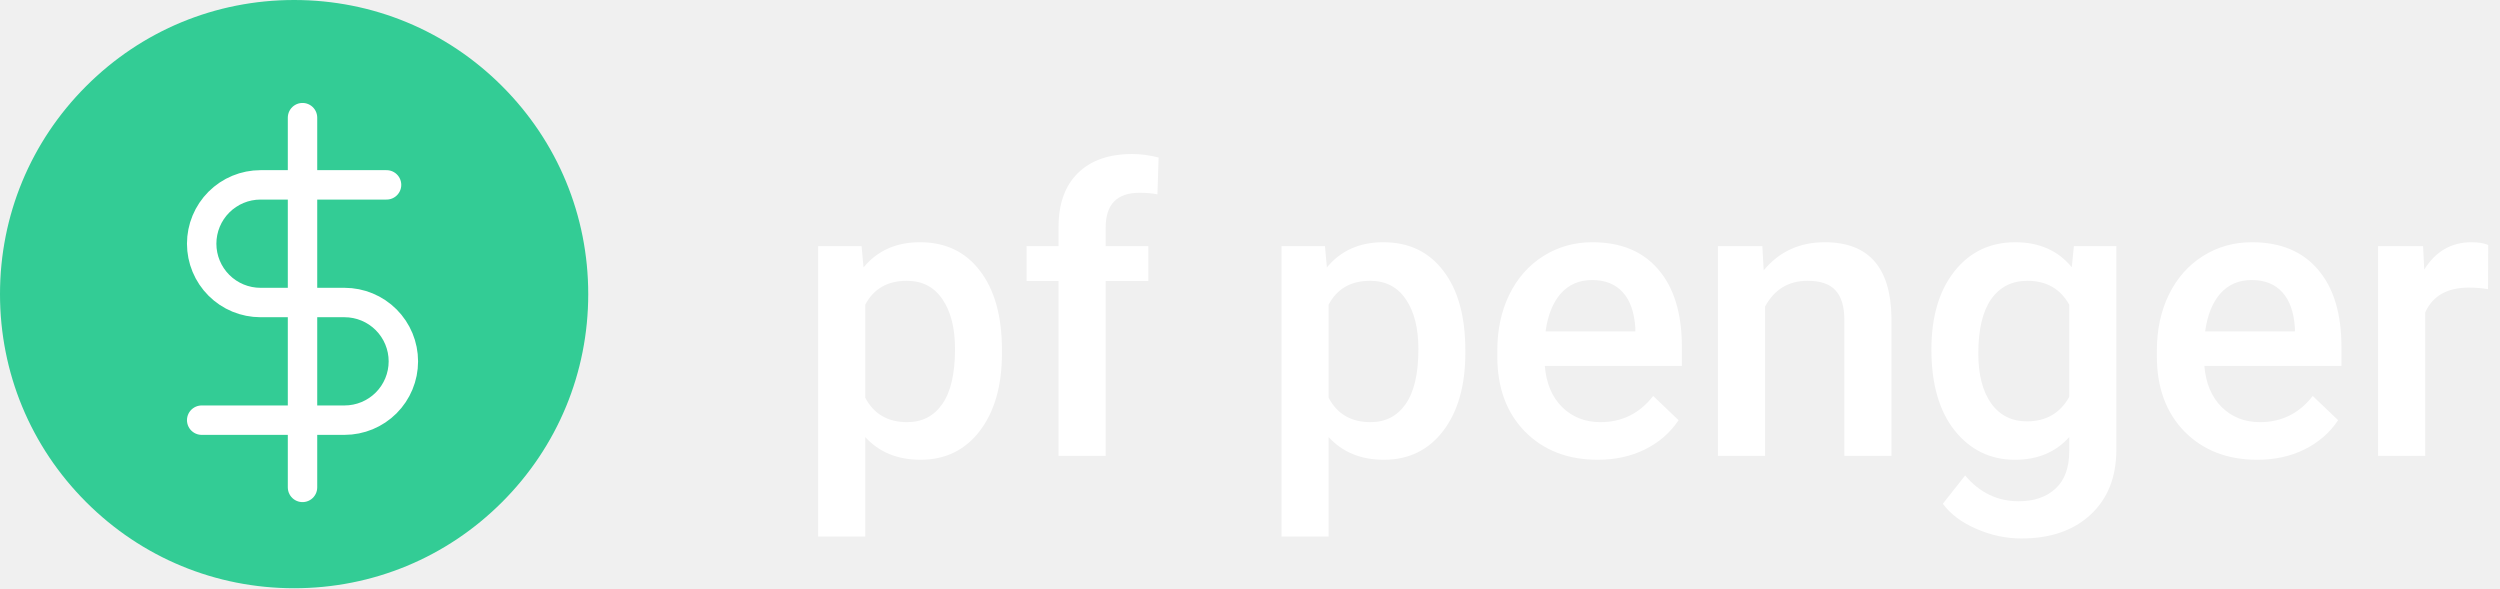
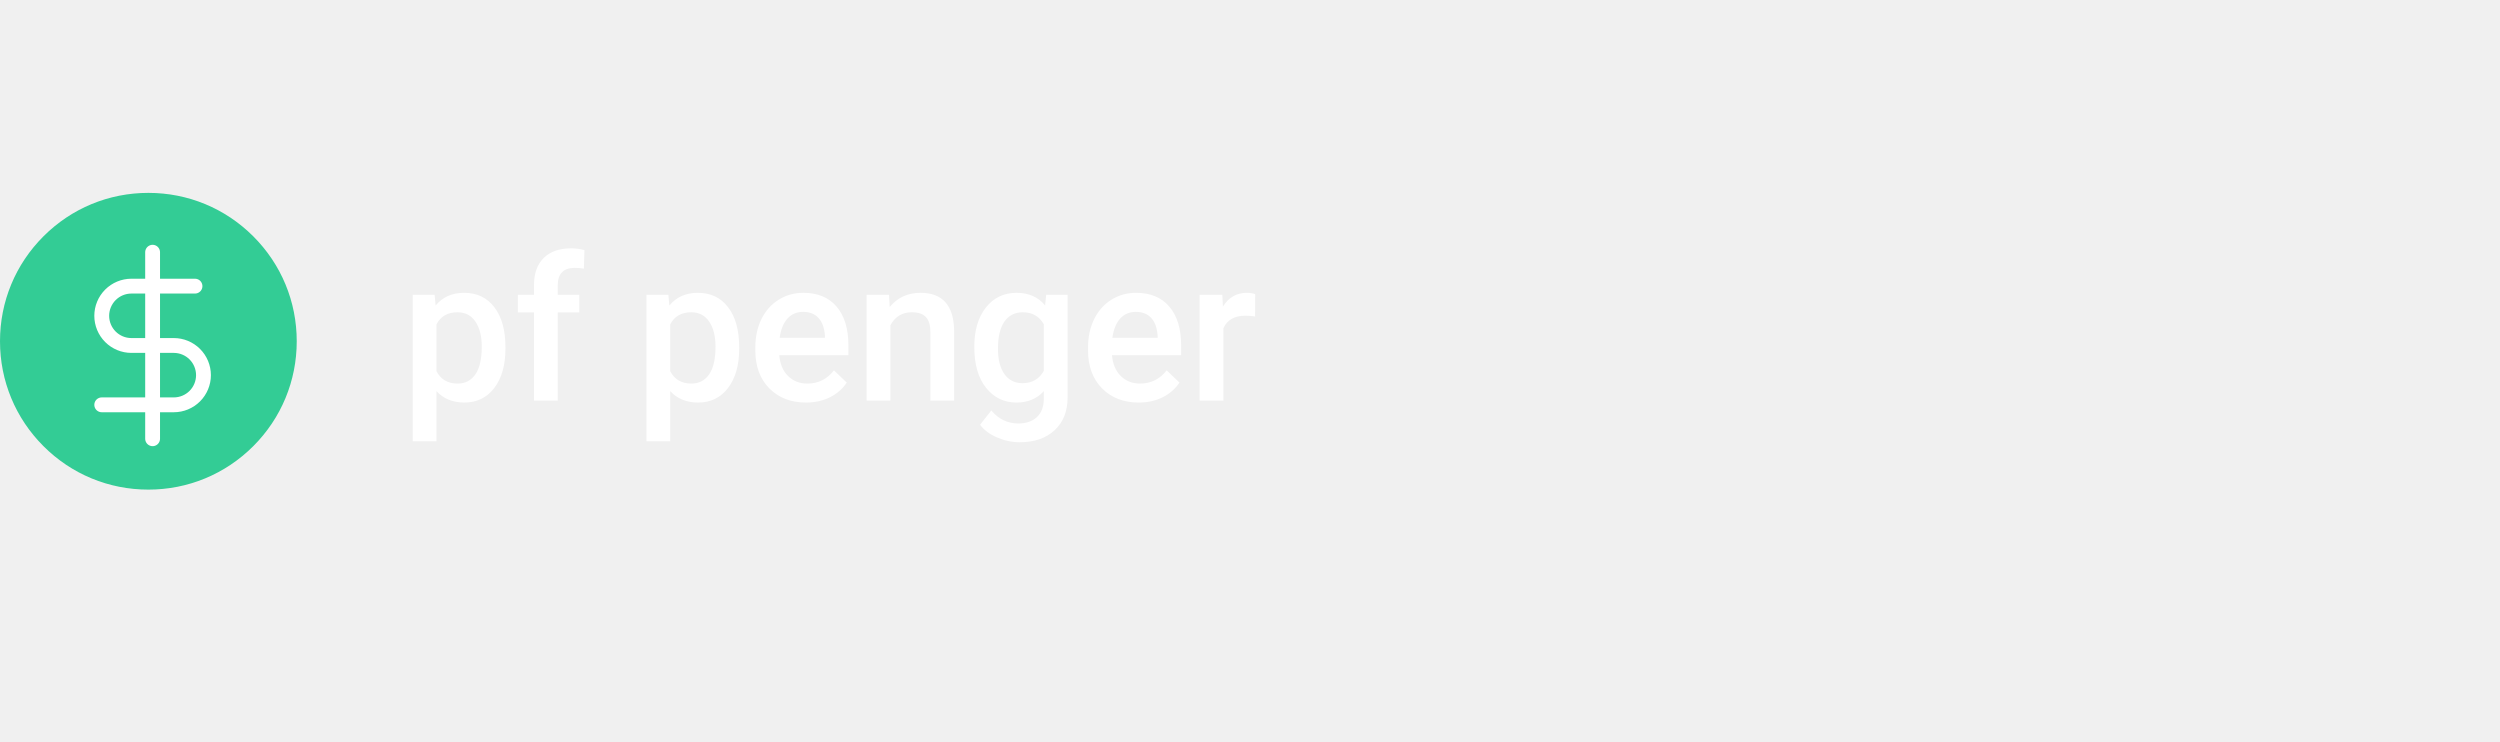
- <svg xmlns="http://www.w3.org/2000/svg" width="170" height="40" viewBox="0 0 170 40" fill="none">
-   <path d="M68.133 24.013C68.133 26.219 67.632 27.981 66.63 29.299C65.628 30.609 64.283 31.264 62.596 31.264C61.031 31.264 59.779 30.75 58.838 29.721V36.484H55.635V16.735H58.588L58.72 18.186C59.66 17.043 60.939 16.472 62.556 16.472C64.296 16.472 65.659 17.122 66.643 18.423C67.636 19.715 68.133 21.512 68.133 23.815V24.013ZM64.942 23.736C64.942 22.312 64.657 21.183 64.085 20.348C63.523 19.513 62.714 19.095 61.66 19.095C60.35 19.095 59.41 19.636 58.838 20.717V27.045C59.419 28.152 60.368 28.706 61.686 28.706C62.706 28.706 63.501 28.297 64.072 27.48C64.652 26.654 64.942 25.406 64.942 23.736ZM71.982 31V19.108H69.807V16.735H71.982V15.43C71.982 13.848 72.422 12.627 73.301 11.765C74.18 10.904 75.41 10.473 76.992 10.473C77.555 10.473 78.152 10.552 78.785 10.71L78.706 13.215C78.355 13.145 77.946 13.11 77.48 13.11C75.951 13.11 75.186 13.896 75.186 15.47V16.735H78.086V19.108H75.186V31H71.982ZM99.642 24.013C99.642 26.219 99.141 27.981 98.139 29.299C97.137 30.609 95.792 31.264 94.105 31.264C92.54 31.264 91.288 30.75 90.347 29.721V36.484H87.144V16.735H90.097L90.228 18.186C91.169 17.043 92.448 16.472 94.065 16.472C95.805 16.472 97.168 17.122 98.152 18.423C99.145 19.715 99.642 21.512 99.642 23.815V24.013ZM96.451 23.736C96.451 22.312 96.165 21.183 95.594 20.348C95.032 19.513 94.223 19.095 93.168 19.095C91.859 19.095 90.918 19.636 90.347 20.717V27.045C90.927 28.152 91.876 28.706 93.195 28.706C94.214 28.706 95.01 28.297 95.581 27.48C96.161 26.654 96.451 25.406 96.451 23.736ZM108.646 31.264C106.616 31.264 104.968 30.627 103.702 29.352C102.445 28.069 101.817 26.364 101.817 24.237V23.841C101.817 22.418 102.089 21.148 102.634 20.031C103.188 18.906 103.961 18.032 104.955 17.408C105.948 16.784 107.055 16.472 108.277 16.472C110.219 16.472 111.718 17.091 112.772 18.331C113.836 19.57 114.368 21.323 114.368 23.591V24.883H105.047C105.144 26.061 105.535 26.992 106.22 27.678C106.915 28.363 107.785 28.706 108.831 28.706C110.298 28.706 111.494 28.113 112.417 26.926L114.144 28.574C113.572 29.427 112.808 30.09 111.85 30.565C110.9 31.031 109.833 31.264 108.646 31.264ZM108.264 19.043C107.385 19.043 106.673 19.35 106.128 19.965C105.592 20.581 105.249 21.438 105.1 22.536H111.204V22.299C111.133 21.227 110.848 20.418 110.347 19.873C109.846 19.319 109.151 19.043 108.264 19.043ZM119.839 16.735L119.931 18.383C120.986 17.109 122.37 16.472 124.084 16.472C127.055 16.472 128.566 18.172 128.619 21.574V31H125.416V21.758C125.416 20.853 125.218 20.185 124.822 19.754C124.436 19.315 123.798 19.095 122.911 19.095C121.619 19.095 120.656 19.68 120.023 20.849V31H116.82V16.735H119.839ZM131.335 23.762C131.335 21.547 131.854 19.781 132.891 18.462C133.937 17.135 135.321 16.472 137.043 16.472C138.669 16.472 139.948 17.039 140.88 18.172L141.025 16.735H143.912V30.565C143.912 32.437 143.328 33.914 142.159 34.995C140.999 36.076 139.43 36.616 137.452 36.616C136.406 36.616 135.382 36.397 134.38 35.957C133.387 35.526 132.631 34.959 132.113 34.256L133.629 32.331C134.613 33.501 135.826 34.085 137.268 34.085C138.331 34.085 139.17 33.795 139.786 33.215C140.401 32.644 140.708 31.8 140.708 30.684V29.721C139.786 30.75 138.555 31.264 137.017 31.264C135.347 31.264 133.98 30.6 132.917 29.273C131.862 27.946 131.335 26.109 131.335 23.762ZM134.525 24.039C134.525 25.472 134.815 26.601 135.396 27.427C135.984 28.245 136.797 28.653 137.834 28.653C139.126 28.653 140.084 28.1 140.708 26.992V20.717C140.102 19.636 139.153 19.095 137.861 19.095C136.806 19.095 135.984 19.513 135.396 20.348C134.815 21.183 134.525 22.413 134.525 24.039ZM153.497 31.264C151.466 31.264 149.818 30.627 148.553 29.352C147.296 28.069 146.667 26.364 146.667 24.237V23.841C146.667 22.418 146.94 21.148 147.485 20.031C148.039 18.906 148.812 18.032 149.805 17.408C150.798 16.784 151.906 16.472 153.127 16.472C155.07 16.472 156.568 17.091 157.623 18.331C158.687 19.57 159.218 21.323 159.218 23.591V24.883H149.897C149.994 26.061 150.385 26.992 151.071 27.678C151.765 28.363 152.635 28.706 153.681 28.706C155.149 28.706 156.344 28.113 157.267 26.926L158.994 28.574C158.423 29.427 157.658 30.09 156.7 30.565C155.751 31.031 154.683 31.264 153.497 31.264ZM153.114 19.043C152.235 19.043 151.523 19.35 150.979 19.965C150.442 20.581 150.1 21.438 149.95 22.536H156.054V22.299C155.984 21.227 155.698 20.418 155.197 19.873C154.696 19.319 154.002 19.043 153.114 19.043ZM169.185 19.662C168.763 19.592 168.328 19.557 167.88 19.557C166.412 19.557 165.423 20.119 164.914 21.244V31H161.71V16.735H164.769L164.848 18.331C165.621 17.091 166.693 16.472 168.064 16.472C168.521 16.472 168.899 16.533 169.198 16.656L169.185 19.662Z" fill="white" />
-   <path d="M34.142 5.858C30.365 2.08 25.342 0 20 0C14.658 0 9.635 2.08 5.858 5.858C2.08 9.635 0 14.658 0 20C0 25.342 2.08 30.365 5.858 34.142C9.635 37.92 14.658 40 20 40C25.342 40 30.365 37.92 34.142 34.142C37.92 30.365 40 25.342 40 20C40 14.658 37.92 9.635 34.142 5.858Z" fill="#33CC95" />
+ <svg xmlns="http://www.w3.org/2000/svg" width="337" height="100" viewBox="0 0 337 100" fill="none">
+   <path d="M68.133 47.013C68.133 49.219 67.632 50.981 66.63 52.299C65.628 53.609 64.283 54.264 62.596 54.264C61.031 54.264 59.779 53.749 58.838 52.721V59.484H55.635V39.735H58.588L58.72 41.185C59.66 40.043 60.939 39.472 62.556 39.472C64.296 39.472 65.659 40.122 66.643 41.423C67.636 42.715 68.133 44.512 68.133 46.815V47.013ZM64.942 46.736C64.942 45.312 64.657 44.183 64.085 43.348C63.523 42.513 62.714 42.095 61.66 42.095C60.35 42.095 59.41 42.636 58.838 43.717V50.045C59.419 51.152 60.368 51.706 61.686 51.706C62.706 51.706 63.501 51.297 64.072 50.48C64.652 49.654 64.942 48.406 64.942 46.736ZM71.982 54V42.108H69.807V39.735H71.982V38.43C71.982 36.848 72.422 35.627 73.301 34.765C74.18 33.904 75.41 33.473 76.992 33.473C77.555 33.473 78.152 33.552 78.785 33.71L78.706 36.215C78.355 36.145 77.946 36.11 77.48 36.11C75.951 36.11 75.186 36.897 75.186 38.47V39.735H78.086V42.108H75.186V54H71.982ZM99.642 47.013C99.642 49.219 99.141 50.981 98.139 52.299C97.137 53.609 95.792 54.264 94.105 54.264C92.54 54.264 91.288 53.749 90.347 52.721V59.484H87.144V39.735H90.097L90.228 41.185C91.169 40.043 92.448 39.472 94.065 39.472C95.805 39.472 97.168 40.122 98.152 41.423C99.145 42.715 99.642 44.512 99.642 46.815V47.013ZM96.451 46.736C96.451 45.312 96.165 44.183 95.594 43.348C95.032 42.513 94.223 42.095 93.168 42.095C91.859 42.095 90.918 42.636 90.347 43.717V50.045C90.927 51.152 91.876 51.706 93.195 51.706C94.214 51.706 95.01 51.297 95.581 50.48C96.161 49.654 96.451 48.406 96.451 46.736ZM108.646 54.264C106.616 54.264 104.968 53.627 103.702 52.352C102.445 51.069 101.817 49.364 101.817 47.237V46.841C101.817 45.417 102.089 44.148 102.634 43.031C103.188 41.906 103.961 41.032 104.955 40.408C105.948 39.784 107.055 39.472 108.277 39.472C110.219 39.472 111.718 40.091 112.772 41.331C113.836 42.57 114.368 44.323 114.368 46.591V47.883H105.047C105.144 49.06 105.535 49.992 106.22 50.678C106.915 51.363 107.785 51.706 108.831 51.706C110.298 51.706 111.494 51.113 112.417 49.926L114.144 51.574C113.572 52.427 112.808 53.09 111.85 53.565C110.9 54.031 109.833 54.264 108.646 54.264ZM108.264 42.042C107.385 42.042 106.673 42.35 106.128 42.965C105.592 43.581 105.249 44.438 105.1 45.536H111.204V45.299C111.133 44.227 110.848 43.418 110.347 42.873C109.846 42.319 109.151 42.042 108.264 42.042ZM119.839 39.735L119.931 41.383C120.986 40.109 122.37 39.472 124.084 39.472C127.055 39.472 128.566 41.172 128.619 44.574V54H125.416V44.758C125.416 43.853 125.218 43.185 124.822 42.754C124.436 42.315 123.798 42.095 122.911 42.095C121.619 42.095 120.656 42.68 120.023 43.849V54H116.82V39.735H119.839ZM131.335 46.762C131.335 44.547 131.854 42.781 132.891 41.462C133.937 40.135 135.321 39.472 137.043 39.472C138.669 39.472 139.948 40.039 140.88 41.172L141.025 39.735H143.912V53.565C143.912 55.437 143.328 56.914 142.159 57.995C140.999 59.076 139.43 59.616 137.452 59.616C136.406 59.616 135.382 59.397 134.38 58.957C133.387 58.526 132.631 57.959 132.113 57.256L133.629 55.331C134.613 56.501 135.826 57.085 137.268 57.085C138.331 57.085 139.17 56.795 139.786 56.215C140.401 55.644 140.708 54.8 140.708 53.684V52.721C139.786 53.749 138.555 54.264 137.017 54.264C135.347 54.264 133.98 53.6 132.917 52.273C131.862 50.946 131.335 49.109 131.335 46.762ZM134.525 47.039C134.525 48.472 134.815 49.601 135.396 50.427C135.984 51.245 136.797 51.653 137.834 51.653C139.126 51.653 140.084 51.1 140.708 49.992V43.717C140.102 42.636 139.153 42.095 137.861 42.095C136.806 42.095 135.984 42.513 135.396 43.348C134.815 44.183 134.525 45.413 134.525 47.039ZM153.497 54.264C151.466 54.264 149.818 53.627 148.553 52.352C147.296 51.069 146.667 49.364 146.667 47.237V46.841C146.667 45.417 146.94 44.148 147.485 43.031C148.039 41.906 148.812 41.032 149.805 40.408C150.798 39.784 151.906 39.472 153.127 39.472C155.07 39.472 156.568 40.091 157.623 41.331C158.687 42.57 159.218 44.323 159.218 46.591V47.883H149.897C149.994 49.06 150.385 49.992 151.071 50.678C151.765 51.363 152.635 51.706 153.681 51.706C155.149 51.706 156.344 51.113 157.267 49.926L158.994 51.574C158.423 52.427 157.658 53.09 156.7 53.565C155.751 54.031 154.683 54.264 153.497 54.264ZM153.114 42.042C152.235 42.042 151.523 42.35 150.979 42.965C150.442 43.581 150.1 44.438 149.95 45.536H156.054V45.299C155.984 44.227 155.698 43.418 155.197 42.873C154.696 42.319 154.002 42.042 153.114 42.042ZM169.185 42.662C168.763 42.592 168.328 42.557 167.88 42.557C166.412 42.557 165.423 43.119 164.914 44.244V54H161.71V39.735H164.769L164.848 41.331C165.621 40.091 166.693 39.472 168.064 39.472C168.521 39.472 168.899 39.533 169.198 39.656L169.185 42.662Z" fill="white" />
+   <path d="M34.142 31.858C30.365 28.08 25.342 26 20 26C14.658 26 9.635 28.08 5.858 31.858C2.08 35.635 0 40.658 0 46C0 51.342 2.08 56.365 5.858 60.142C9.635 63.92 14.658 66 20 66C25.342 66 30.365 63.92 34.142 60.142C37.92 56.365 40 51.342 40 46C40 40.658 37.92 35.635 34.142 31.858Z" fill="#33CC95" />
  <g clip-path="url(#clip0)">
-     <path d="M20.571 8V33.143" stroke="white" stroke-width="2" stroke-linecap="round" stroke-linejoin="round" />
-     <path d="M26.286 12.571H17.714C16.653 12.571 15.636 12.993 14.886 13.743C14.136 14.493 13.714 15.511 13.714 16.571C13.714 17.632 14.136 18.65 14.886 19.4C15.636 20.15 16.653 20.571 17.714 20.571H23.429C24.489 20.571 25.507 20.993 26.257 21.743C27.007 22.493 27.429 23.511 27.429 24.571C27.429 25.632 27.007 26.65 26.257 27.4C25.507 28.15 24.489 28.571 23.429 28.571H13.714" stroke="white" stroke-width="2" stroke-linecap="round" stroke-linejoin="round" />
+     <path d="M20.571 34V59.143" stroke="white" stroke-width="2" stroke-linecap="round" stroke-linejoin="round" />
+     <path d="M26.286 38.571H17.714C16.653 38.571 15.636 38.993 14.886 39.743C14.136 40.493 13.714 41.511 13.714 42.571C13.714 43.632 14.136 44.65 14.886 45.4C15.636 46.15 16.653 46.571 17.714 46.571H23.429C24.489 46.571 25.507 46.993 26.257 47.743C27.007 48.493 27.429 49.511 27.429 50.571C27.429 51.632 27.007 52.65 26.257 53.4C25.507 54.15 24.489 54.571 23.429 54.571H13.714" stroke="white" stroke-width="2" stroke-linecap="round" stroke-linejoin="round" />
  </g>
  <defs>
    <clipPath id="clip0">
-       <rect width="27.429" height="27.429" fill="white" transform="translate(6.85715 6.85714)" />
+       <rect width="27.429" height="27.429" fill="white" transform="translate(6.85715 32.8571)" />
    </clipPath>
  </defs>
</svg>
